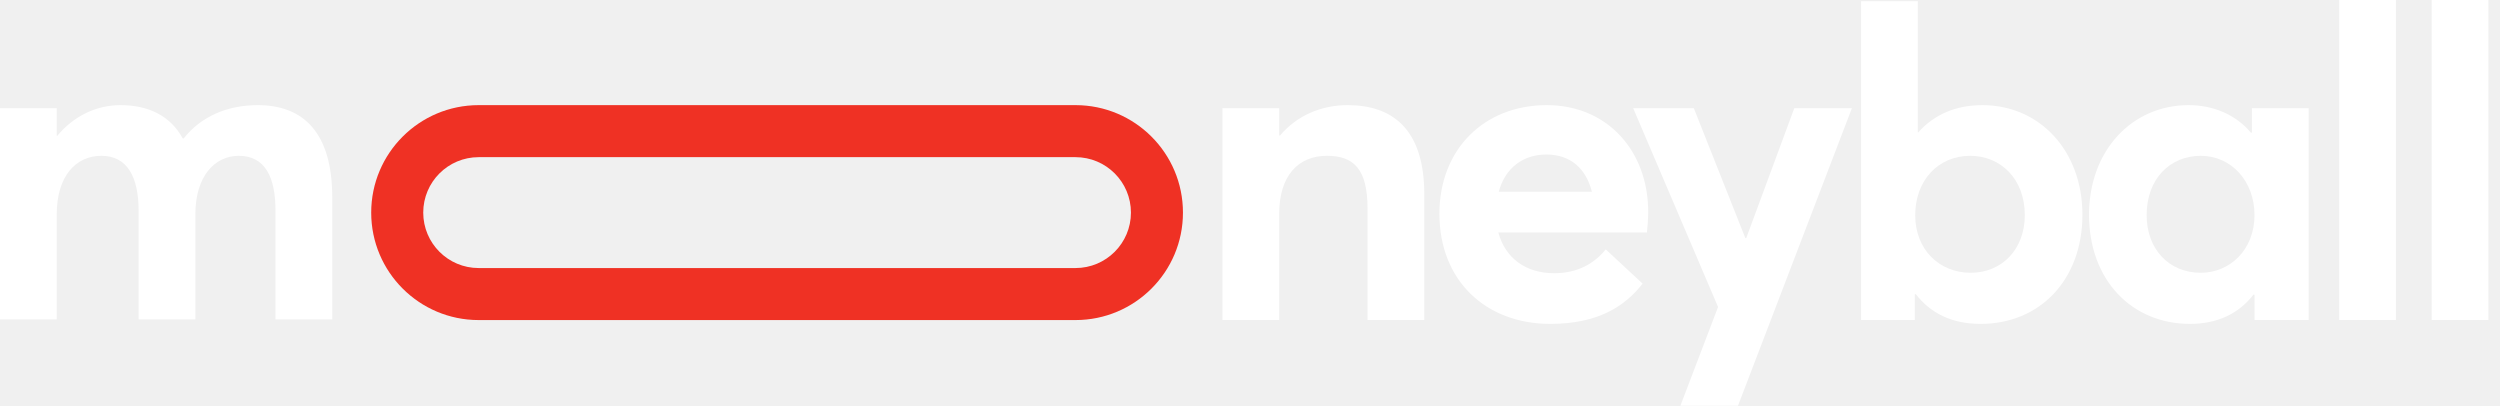
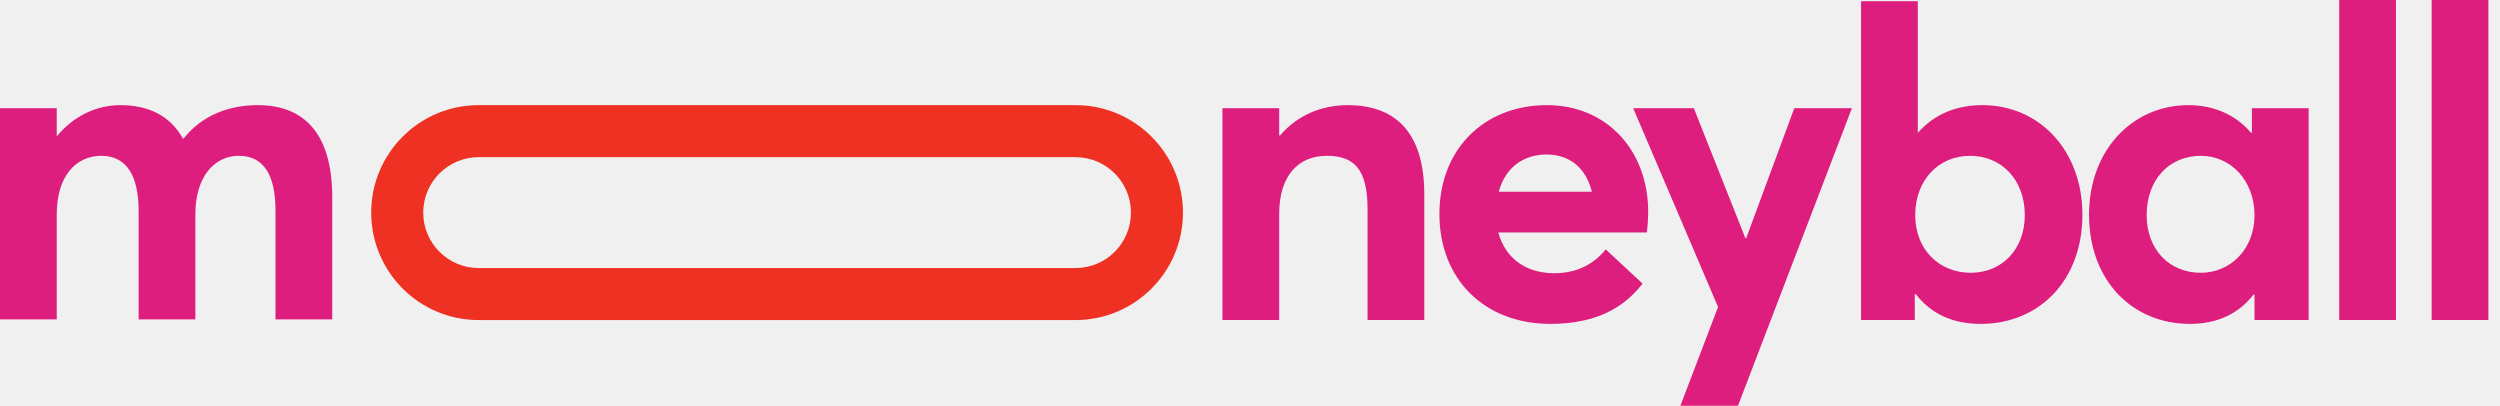
<svg xmlns="http://www.w3.org/2000/svg" width="191" height="31" viewBox="0 0 191 31" fill="none">
-   <path d="M0 24.404H4.335V16.372C4.335 13.46 5.792 11.904 7.744 11.904C9.73 11.904 10.59 13.526 10.59 16.107V24.404H14.926V16.372C14.926 13.46 16.415 11.904 18.235 11.904C20.254 11.904 21.048 13.526 21.048 16.107V24.404H25.384V15.082C25.384 10.117 23.166 8.032 19.691 8.032C17.375 8.032 15.356 8.893 14.032 10.581H13.966C13.006 8.827 11.318 8.032 9.2 8.032C7.413 8.032 5.659 8.827 4.369 10.382H4.335V8.264H0V24.404Z" fill="white" />
-   <path d="M93.394 24.447H97.73V16.339C97.73 13.427 99.186 11.904 101.37 11.904C103.389 11.904 104.481 12.864 104.481 15.942V24.447H108.816V14.85C108.816 9.886 106.401 8.032 102.959 8.032C100.94 8.032 99.087 8.827 97.796 10.349H97.73V8.264H93.394V24.447Z" fill="white" />
-   <path d="M125.923 16.207C125.923 11.474 122.746 8.032 118.179 8.032C113.38 8.032 109.971 11.408 109.971 16.339C109.971 21.403 113.479 24.745 118.443 24.745C122.051 24.745 124.136 23.421 125.493 21.667L122.679 19.053C121.819 20.112 120.561 20.873 118.741 20.873C116.557 20.873 115.001 19.715 114.472 17.762H125.824C125.857 17.497 125.923 16.736 125.923 16.207ZM118.145 11.805C120.032 11.805 121.19 12.93 121.62 14.651H114.505C115.002 12.798 116.391 11.805 118.145 11.805Z" fill="white" />
-   <path d="M128.381 31H132.782L141.486 8.264H137.085L133.411 18.192H133.345L129.407 8.264H124.774L131.26 23.454L128.381 31Z" fill="white" />
-   <path d="M151.32 24.745C155.821 24.745 159.097 21.403 159.097 16.405C159.097 11.507 155.821 8.032 151.452 8.032C149.467 8.032 147.779 8.727 146.554 10.117H146.521V0.09H142.186V24.447H146.289V22.495L146.356 22.462C147.514 23.951 149.136 24.745 151.32 24.745ZM150.559 20.84C148.176 20.84 146.322 19.086 146.322 16.438C146.322 13.824 148.043 11.904 150.526 11.904C152.842 11.904 154.695 13.658 154.695 16.438C154.695 19.02 152.975 20.84 150.559 20.84Z" fill="white" />
-   <path d="M167.313 24.745C169.431 24.745 171.053 23.951 172.178 22.495L172.244 22.528V24.447H176.381V8.264H172.046V10.117L171.979 10.15C170.821 8.76 169.1 8.032 167.214 8.032C162.878 8.032 159.602 11.507 159.602 16.405C159.602 21.403 162.878 24.745 167.313 24.745ZM168.14 20.84C165.691 20.84 164.004 19.02 164.004 16.438C164.004 13.658 165.791 11.904 168.14 11.904C170.457 11.904 172.244 13.824 172.244 16.438C172.244 19.086 170.358 20.84 168.14 20.84Z" fill="white" />
-   <path d="M178.715 24.447H183.05V0H178.715V24.447Z" fill="white" />
-   <path d="M185.778 24.447H190.114V0H185.778V24.447Z" fill="white" />
+   <path d="M0 24.404H4.335V16.372C4.335 13.46 5.792 11.904 7.744 11.904C9.73 11.904 10.59 13.526 10.59 16.107V24.404H14.926V16.372C14.926 13.46 16.415 11.904 18.235 11.904C20.254 11.904 21.048 13.526 21.048 16.107V24.404H25.384V15.082C25.384 10.117 23.166 8.032 19.691 8.032C17.375 8.032 15.356 8.893 14.032 10.581H13.966C13.006 8.827 11.318 8.032 9.2 8.032C7.413 8.032 5.659 8.827 4.369 10.382H4.335V8.264H0V24.404Z" fill="#DE1E7E" />
+   <path d="M93.394 24.447H97.73V16.339C97.73 13.427 99.186 11.904 101.37 11.904C103.389 11.904 104.481 12.864 104.481 15.942V24.447H108.816V14.85C108.816 9.886 106.401 8.032 102.959 8.032C100.94 8.032 99.087 8.827 97.796 10.349H97.73V8.264H93.394V24.447Z" fill="#DE1E7E" />
+   <path d="M125.923 16.207C125.923 11.474 122.746 8.032 118.179 8.032C113.38 8.032 109.971 11.408 109.971 16.339C109.971 21.403 113.479 24.745 118.443 24.745C122.051 24.745 124.136 23.421 125.493 21.667L122.679 19.053C121.819 20.112 120.561 20.873 118.741 20.873C116.557 20.873 115.001 19.715 114.472 17.762H125.824C125.857 17.497 125.923 16.736 125.923 16.207ZM118.145 11.805C120.032 11.805 121.19 12.93 121.62 14.651H114.505C115.002 12.798 116.391 11.805 118.145 11.805Z" fill="#DE1E7E" />
+   <path d="M128.381 31H132.782L141.486 8.264H137.085L133.411 18.192H133.345L129.407 8.264H124.774L131.26 23.454L128.381 31Z" fill="#DE1E7E" />
+   <path d="M151.32 24.745C155.821 24.745 159.097 21.403 159.097 16.405C159.097 11.507 155.821 8.032 151.452 8.032C149.467 8.032 147.779 8.727 146.554 10.117H146.521V0.09H142.186V24.447H146.289V22.495L146.356 22.462C147.514 23.951 149.136 24.745 151.32 24.745ZM150.559 20.84C148.176 20.84 146.322 19.086 146.322 16.438C146.322 13.824 148.043 11.904 150.526 11.904C152.842 11.904 154.695 13.658 154.695 16.438C154.695 19.02 152.975 20.84 150.559 20.84Z" fill="#DE1E7E" />
+   <path d="M167.313 24.745C169.431 24.745 171.053 23.951 172.178 22.495L172.244 22.528V24.447H176.381V8.264H172.046V10.117L171.979 10.15C170.821 8.76 169.1 8.032 167.214 8.032C162.878 8.032 159.602 11.507 159.602 16.405C159.602 21.403 162.878 24.745 167.313 24.745ZM168.14 20.84C165.691 20.84 164.004 19.02 164.004 16.438C164.004 13.658 165.791 11.904 168.14 11.904C170.457 11.904 172.244 13.824 172.244 16.438C172.244 19.086 170.358 20.84 168.14 20.84Z" fill="#DE1E7E" />
+   <path d="M178.715 24.447H183.05V0H178.715V24.447Z" fill="#DE1E7E" />
+   <path d="M185.778 24.447H190.114V0H185.778V24.447Z" fill="#DE1E7E" />
  <path fill-rule="evenodd" clip-rule="evenodd" d="M82.168 12.007H36.571C34.231 12.007 32.335 13.903 32.335 16.243C32.335 18.582 34.231 20.479 36.571 20.479H82.168C84.507 20.479 86.404 18.582 86.404 16.243C86.404 13.903 84.507 12.007 82.168 12.007ZM36.571 8.032C32.036 8.032 28.36 11.708 28.36 16.243C28.36 20.777 32.036 24.453 36.571 24.453H82.168C86.702 24.453 90.378 20.777 90.378 16.243C90.378 11.708 86.702 8.032 82.168 8.032H36.571Z" fill="#EF3124" />
</svg>
